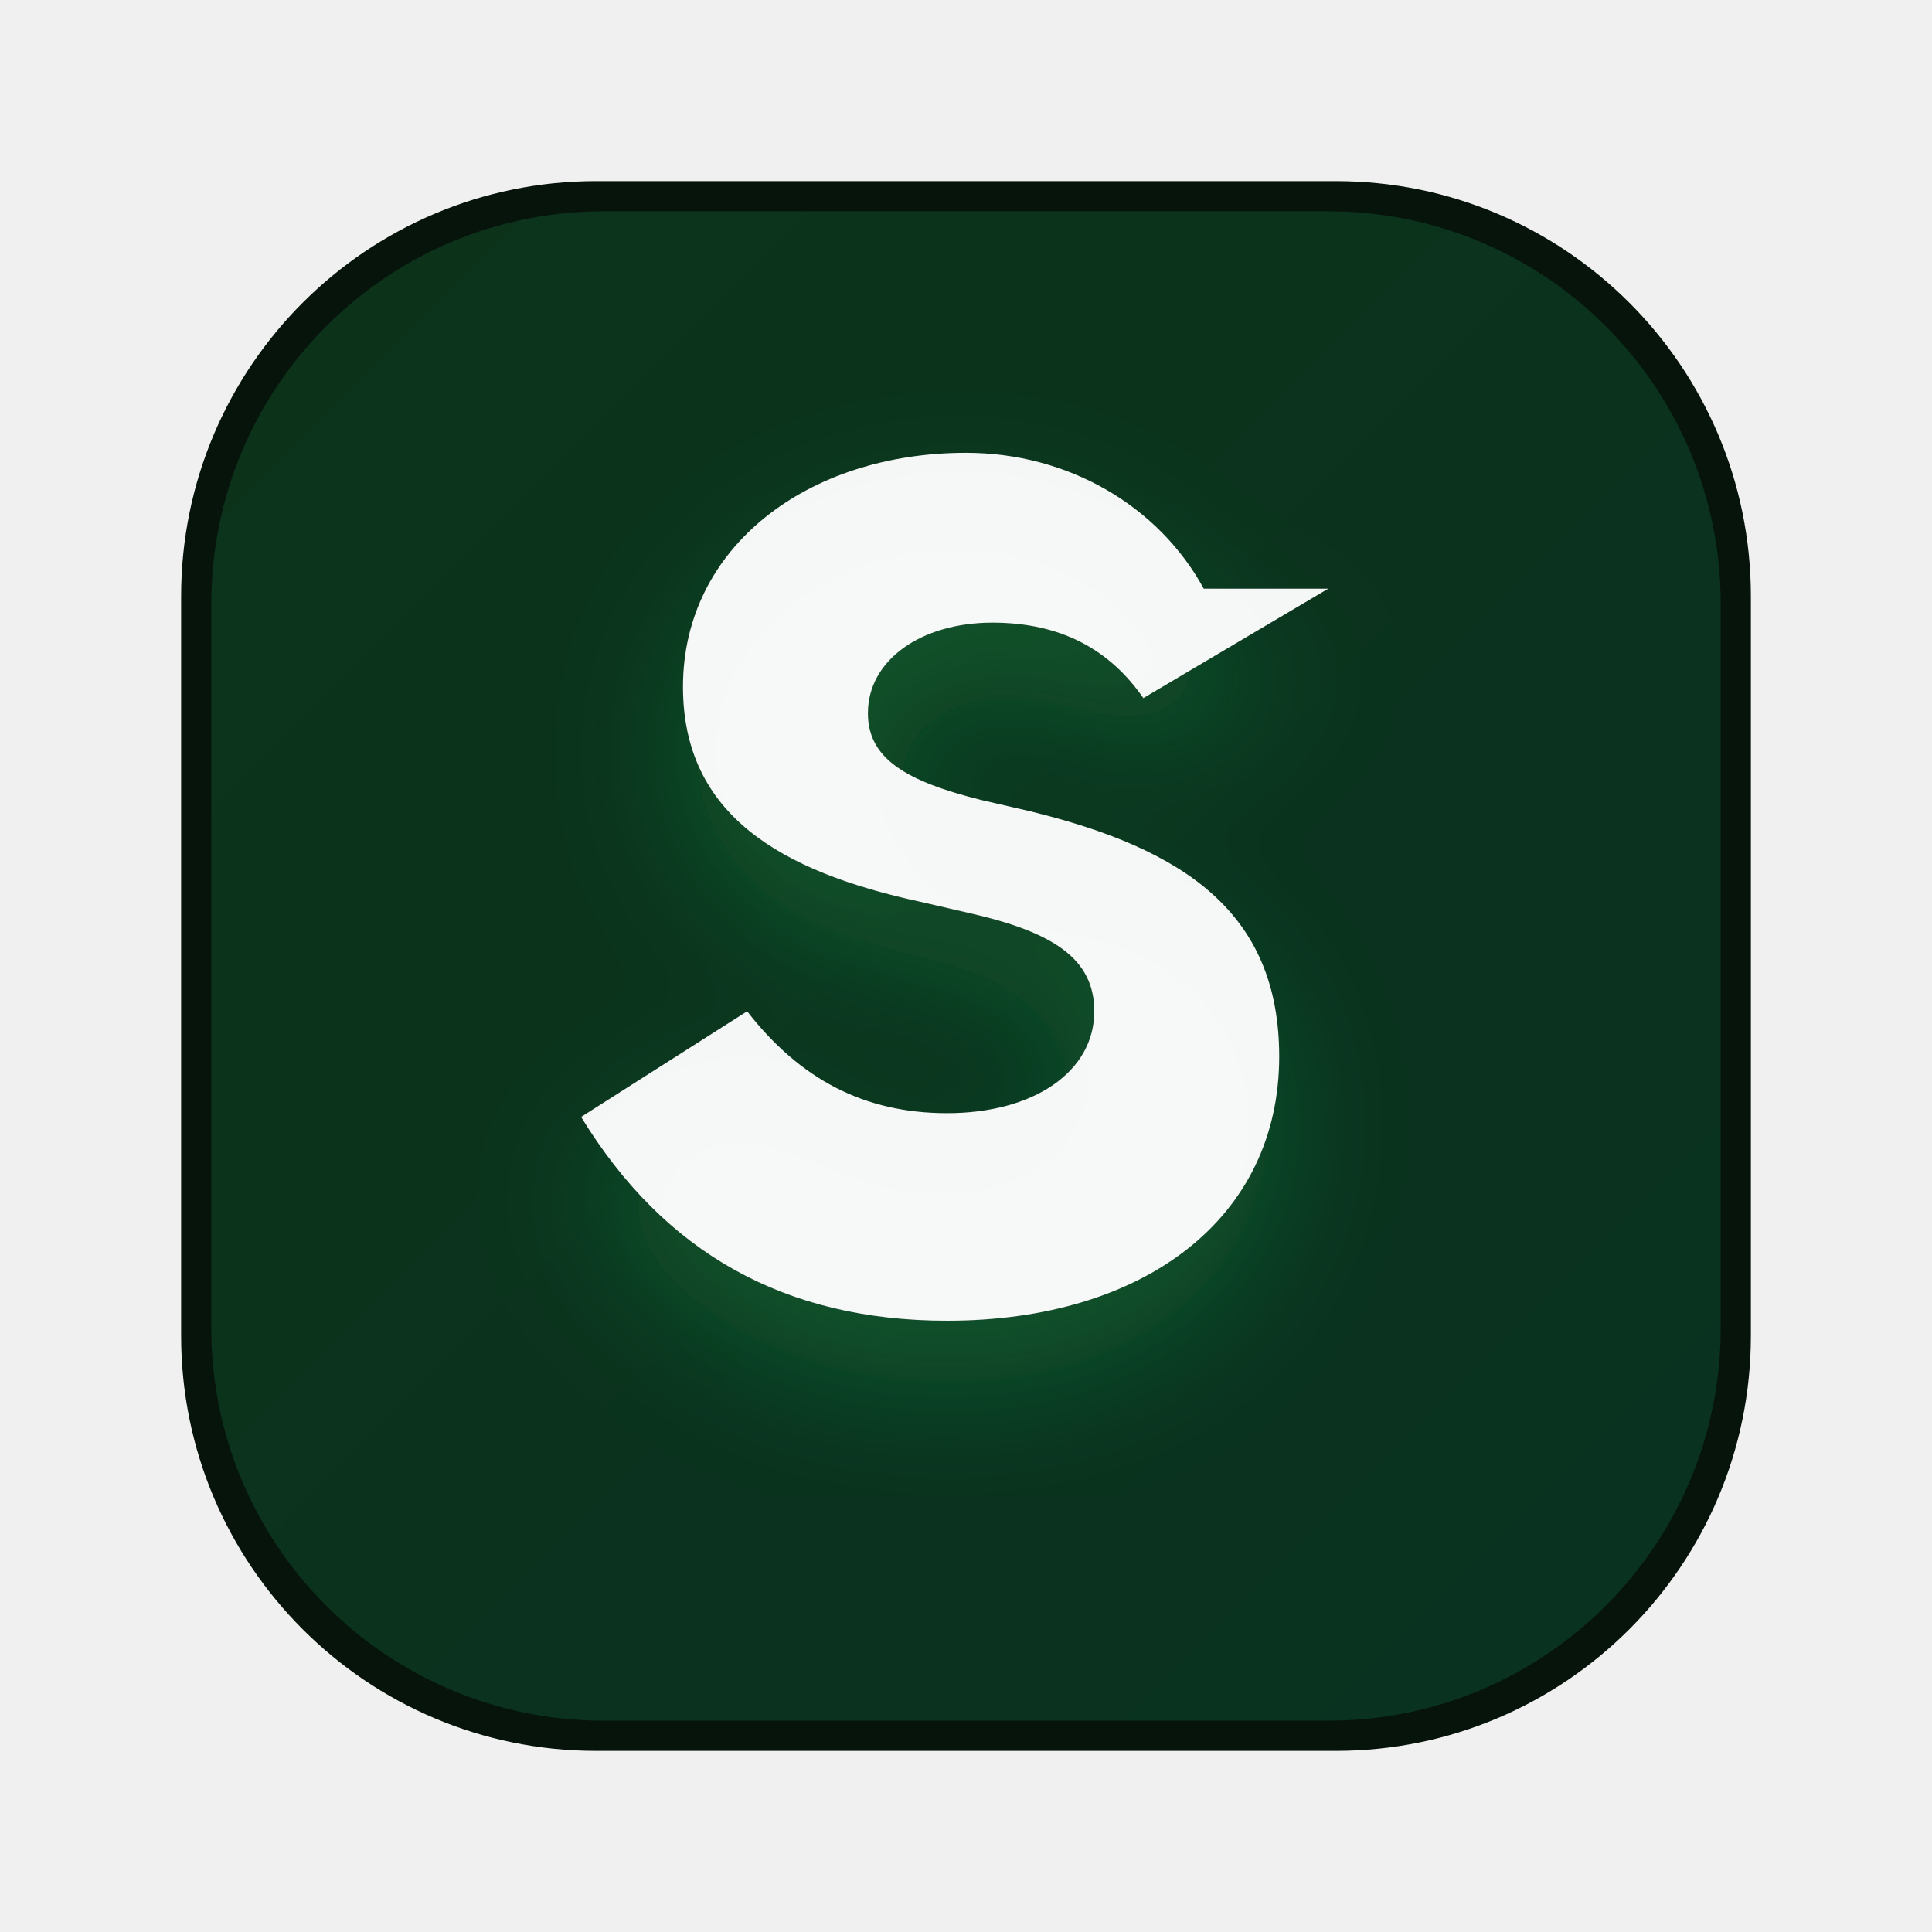
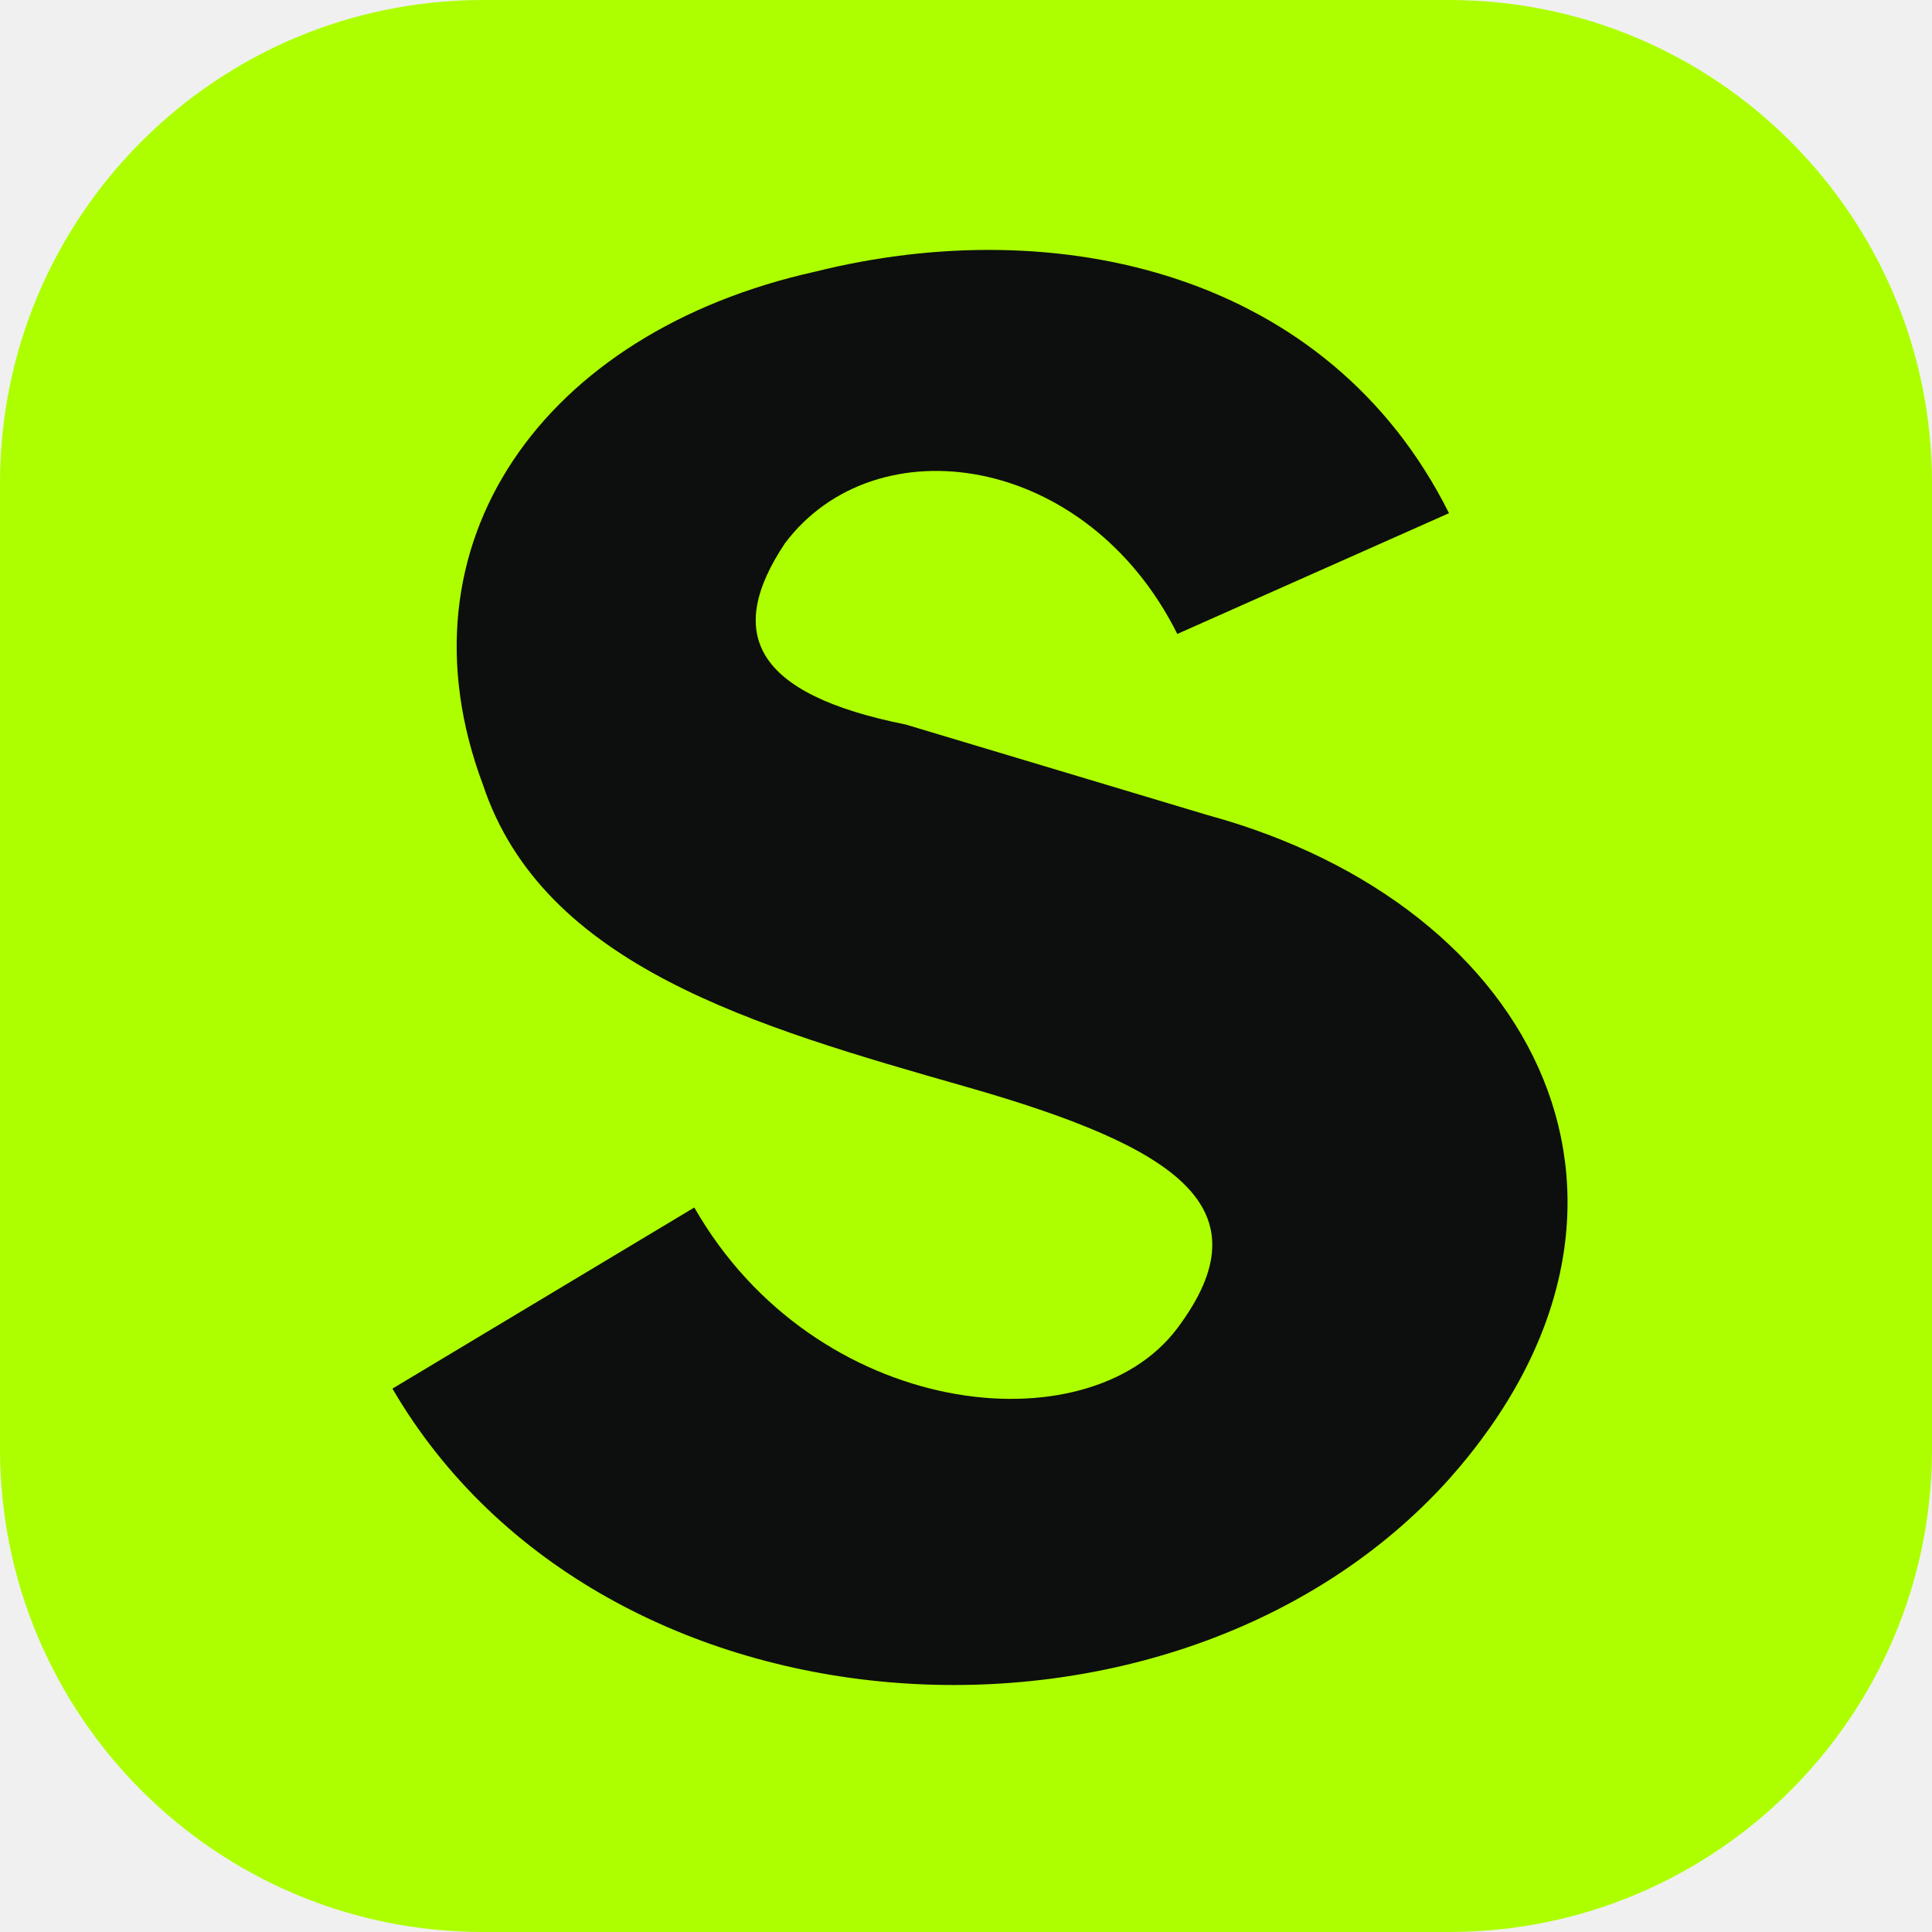
- <svg xmlns="http://www.w3.org/2000/svg" width="512" height="512" viewBox="0 0 512 512">
-   <defs>
-     <linearGradient id="g" x1="0" y1="0" x2="1" y2="1">
-       <stop offset="0" stop-color="#22C55E" />
-       <stop offset="1" stop-color="#10B981" />
-     </linearGradient>
-     <filter id="shadow" x="-20%" y="-20%" width="140%" height="140%">
-       <feDropShadow dx="0" dy="18" stdDeviation="18" flood-color="#22C55E" flood-opacity="0.25" />
-     </filter>
-   </defs>
-   <rect x="48" y="48" width="416" height="416" rx="110" fill="#07140b" />
-   <rect x="56" y="56" width="400" height="400" rx="104" fill="url(#g)" opacity="0.18" />
-   <g filter="url(#shadow)">
-     <path d="M319 156c-12-22-36-36-63-36-42 0-75 25-75 62 0 34 26 49 63 57l13 3c22 5 33 12 33 26 0 16-16 27-39 27-22 0-39-9-53-27l-44 28c22 36 54 54 97 54 52 0 88-27 88-70 0-38-25-55-66-65l-13-3c-20-5-30-11-30-23 0-14 14-24 33-24 18 0 31 7 40 20l49-29z" fill="white" opacity="0.96" />
-   </g>
+ <svg xmlns="http://www.w3.org/2000/svg" width="64" height="64" viewBox="0 0 64 64">
+   <rect width="64" height="64" rx="16" fill="#adff00" />
+   <path d="M47 20C43 12 34 10 26 12C17 14 12 21 15 29C17 35 24 37 31 39C38 41 41 43 38 47C35 51 26 50 22 43L12 49C19 61 38 62 47 52C55 43 50 33 39 30L29 27C24 26 23 24 25 21C28 17 35 18 38 24Z" fill="#0c0f0d" transform="translate(1 -3)" />
</svg>
